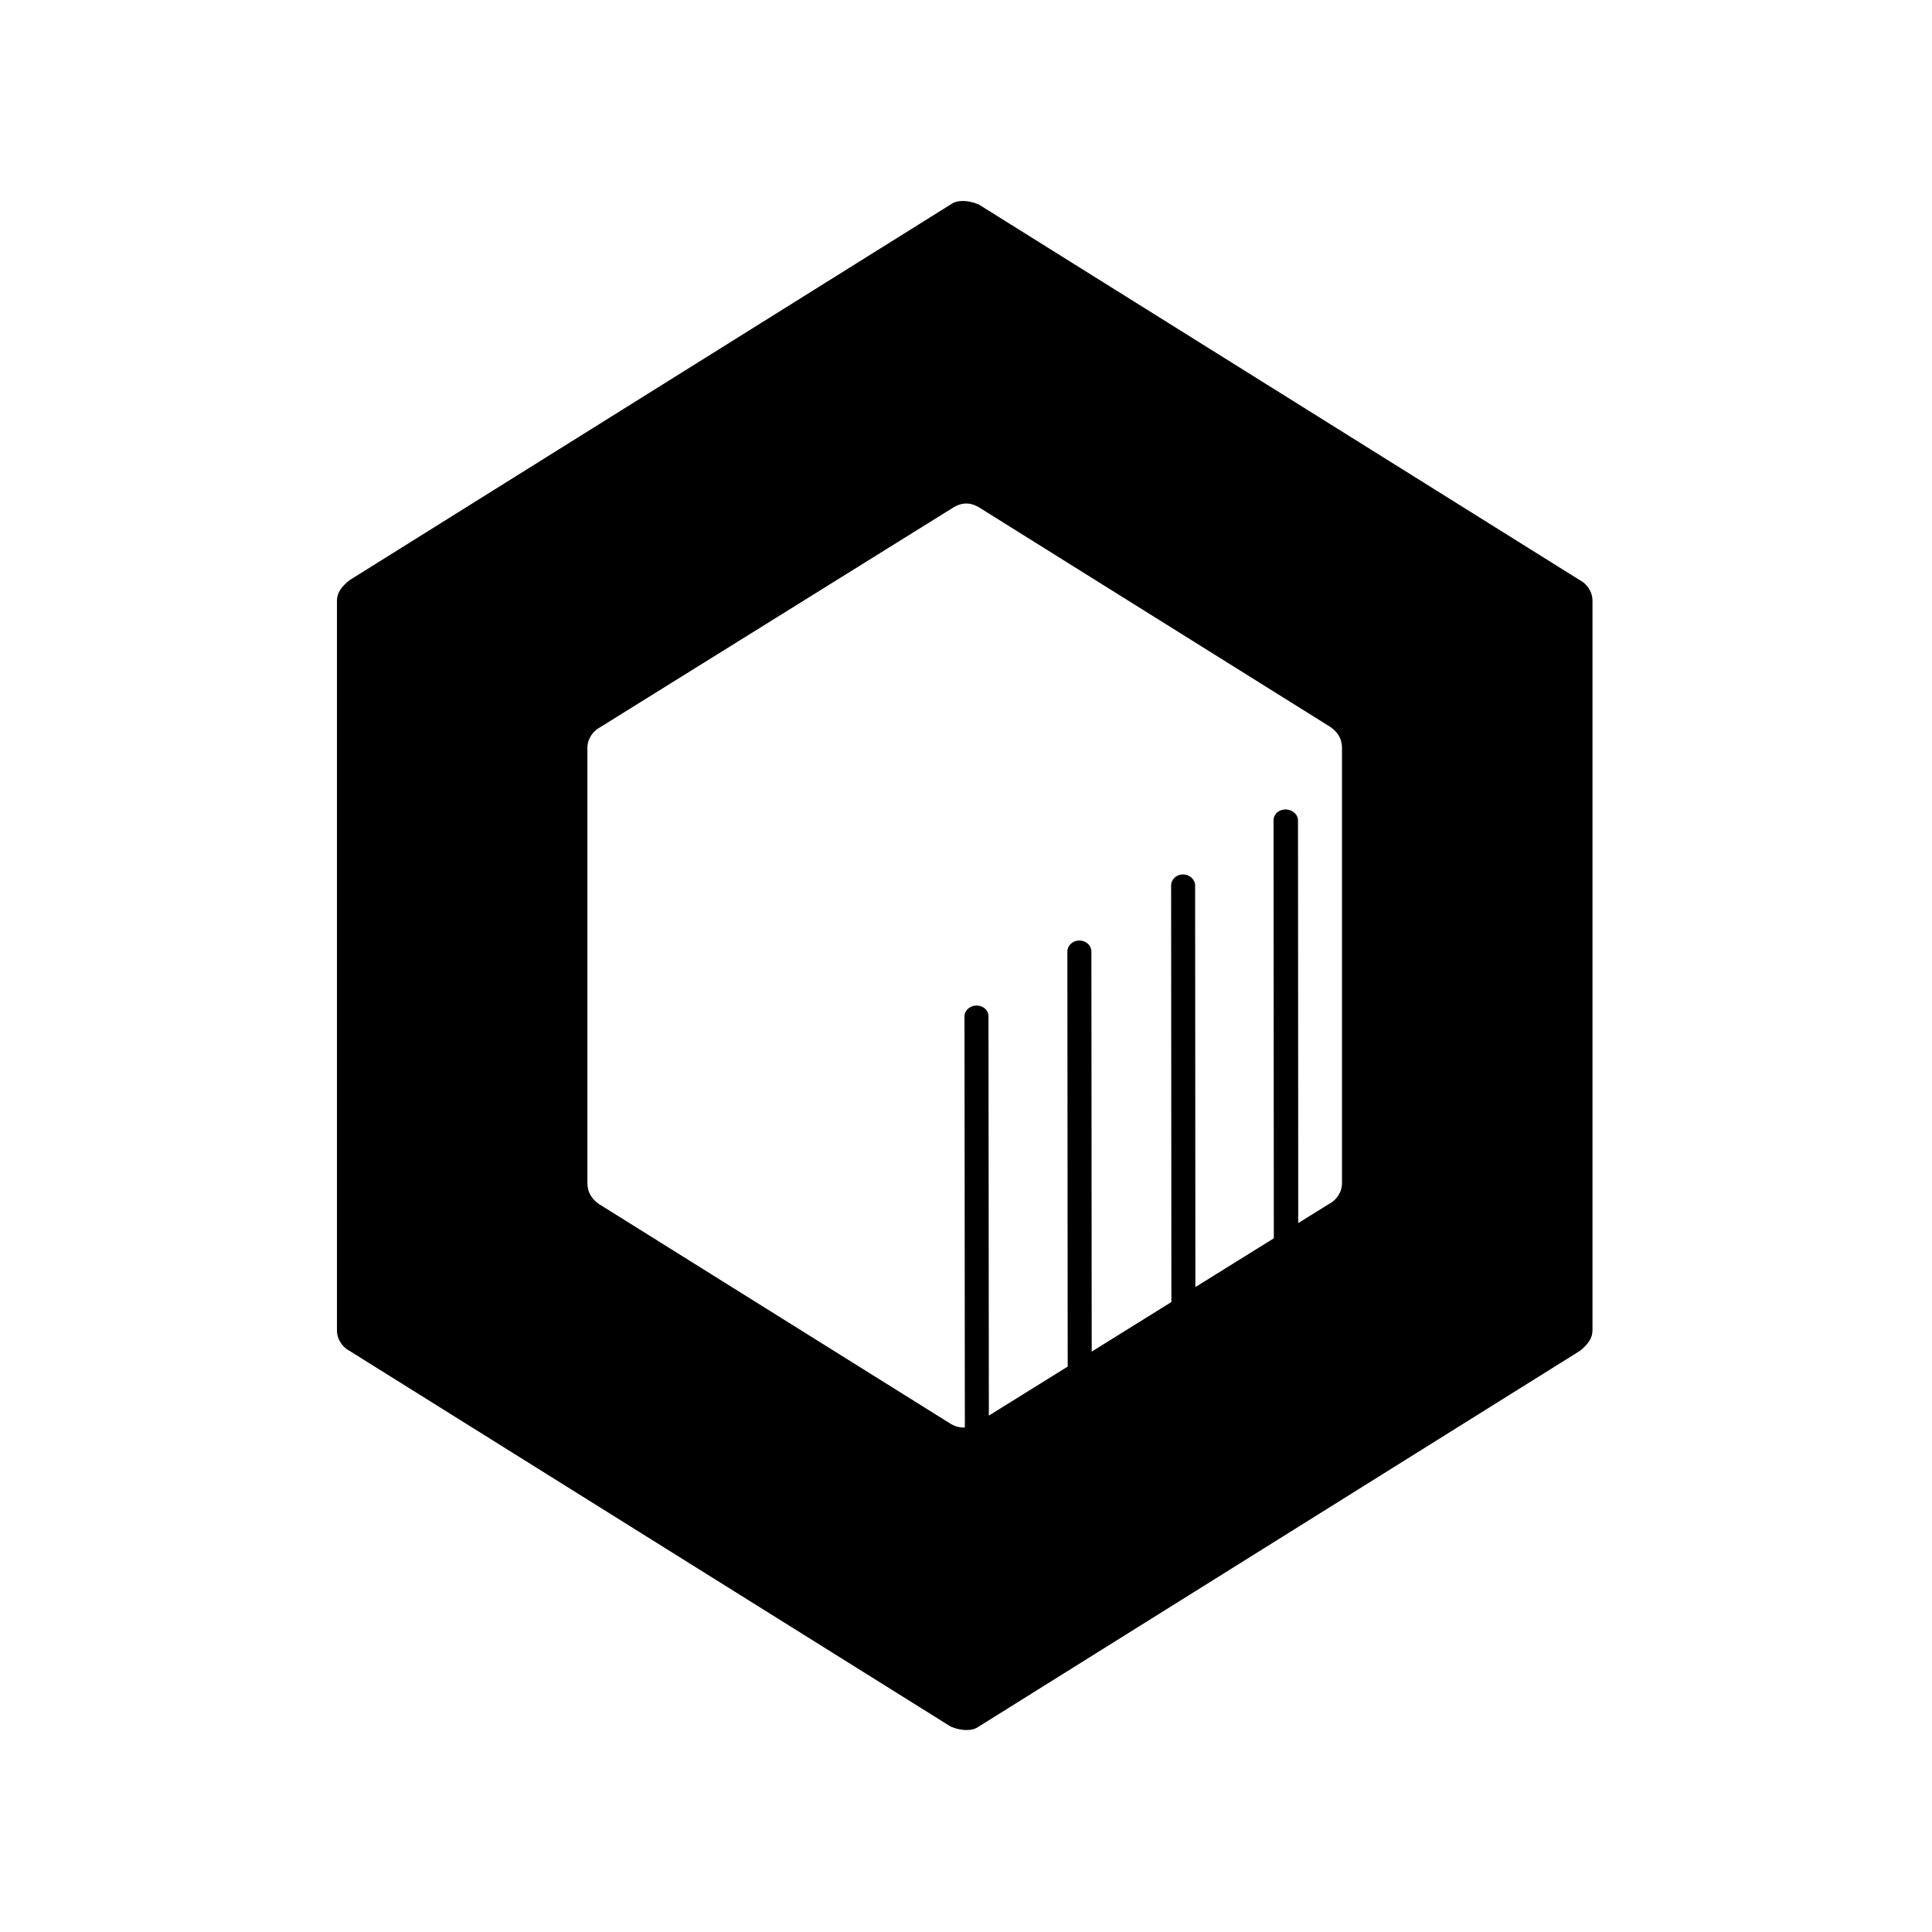
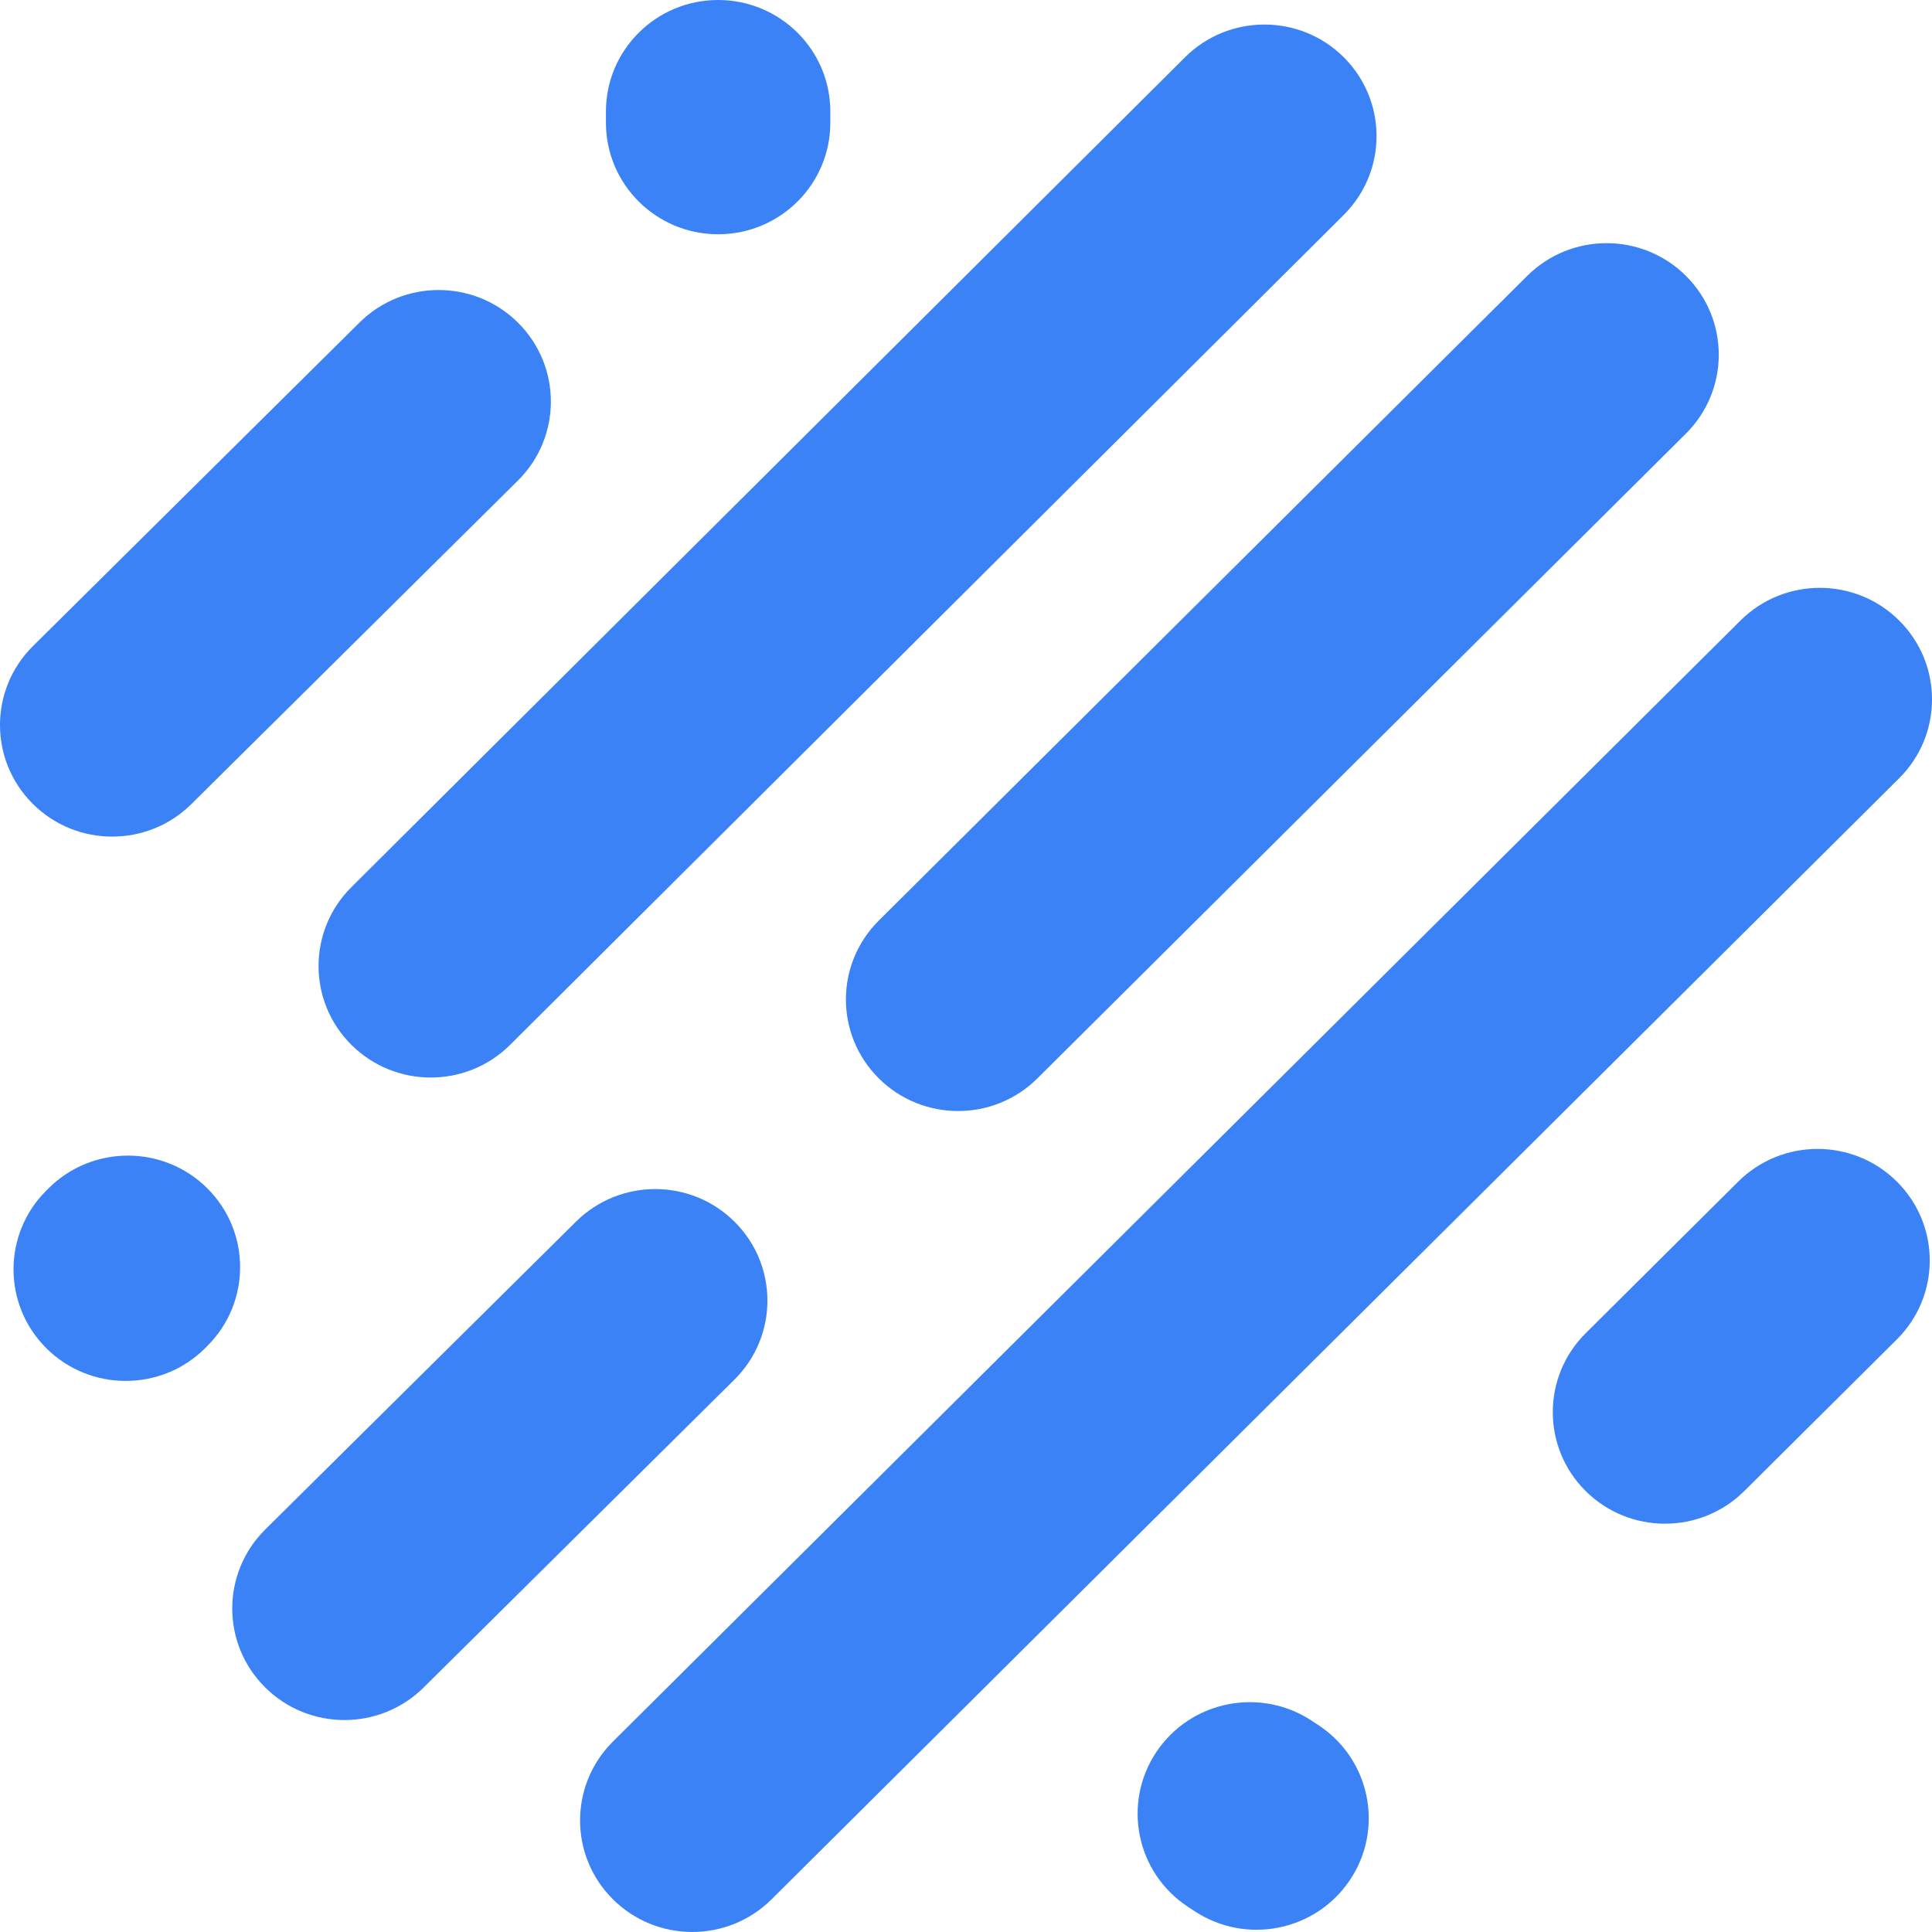
- <svg xmlns="http://www.w3.org/2000/svg" width="64" height="64" viewBox="0 0 64 64" fill="none">
-   <path d="M43.006 40.516L42.998 27.177C42.998 26.969 42.799 26.814 42.586 26.814C42.359 26.814 42.188 26.969 42.188 27.177L42.197 41.02L39.599 42.636L39.59 29.329C39.59 29.135 39.405 28.966 39.192 28.966C38.965 28.966 38.795 29.135 38.795 29.329L38.804 43.131L36.164 44.774L36.154 31.52C36.154 31.326 35.983 31.157 35.756 31.157C35.529 31.157 35.358 31.326 35.358 31.52L35.369 45.269L32.757 46.894L32.745 33.673C32.745 33.465 32.575 33.31 32.348 33.31C32.135 33.31 31.95 33.465 31.95 33.673C31.95 33.673 31.958 42.679 31.962 47.286C31.788 47.3 31.613 47.249 31.439 47.133L19.822 39.873C19.615 39.717 19.459 39.51 19.459 39.199V36.6V24.769C19.459 24.458 19.667 24.199 19.874 24.095L31.543 16.835C31.854 16.628 32.165 16.628 32.476 16.835L44.092 24.095C44.3 24.251 44.455 24.458 44.455 24.769V36.6V39.199C44.455 39.51 44.248 39.769 44.041 39.873L43.006 40.516ZM11.162 27.368V34.531V42.829V44.073C11.162 44.385 11.369 44.644 11.577 44.748L31.491 57.194C31.854 57.349 32.217 57.349 32.424 57.194L52.338 44.748C52.597 44.54 52.753 44.333 52.753 44.073V42.829V34.531V27.368V21.139V19.895C52.753 19.584 52.545 19.324 52.338 19.221L32.424 6.774C32.061 6.619 31.698 6.619 31.491 6.774L11.577 19.221C11.318 19.428 11.162 19.635 11.162 19.895V21.139V27.368Z" fill="black" />
+ <svg xmlns="http://www.w3.org/2000/svg" width="40" height="40" viewBox="0 0 40 40" fill="none">
+   <path fill-rule="evenodd" clip-rule="evenodd" d="M4.291 24.602C5.198 25.504 5.198 26.966 4.291 27.868L4.245 27.915C3.337 28.816 1.867 28.816 0.96 27.914C0.053 27.012 0.053 25.55 0.96 24.648L1.006 24.602C1.913 23.7 3.384 23.7 4.291 24.602Z" fill="#3B82F6" />
+   <path fill-rule="evenodd" clip-rule="evenodd" d="M15.211 25.298C16.117 26.201 16.114 27.664 15.205 28.564L8.771 34.938C7.862 35.838 6.391 35.836 5.486 34.932C4.58 34.029 4.583 32.566 5.492 31.666L11.926 25.292C12.835 24.392 14.306 24.394 15.211 25.298Z" fill="#3B82F6" />
+   <path fill-rule="evenodd" clip-rule="evenodd" d="M23.943 36.27C24.655 35.209 26.097 34.922 27.164 35.63L27.304 35.722C28.371 36.43 28.66 37.864 27.948 38.925C27.236 39.986 25.794 40.273 24.727 39.565L24.587 39.473C23.52 38.766 23.232 37.332 23.943 36.27Z" fill="#3B82F6" />
+   <path fill-rule="evenodd" clip-rule="evenodd" d="M39.273 24.464C40.18 25.366 40.18 26.828 39.273 27.73L36.114 30.87C35.207 31.772 33.736 31.772 32.829 30.87C31.922 29.968 31.922 28.506 32.829 27.604L35.988 24.464C36.895 23.562 38.366 23.562 39.273 24.464Z" fill="#3B82F6" />
+   <path fill-rule="evenodd" clip-rule="evenodd" d="M39.32 12.847C40.227 13.749 40.227 15.211 39.32 16.113L15.975 39.323C15.068 40.225 13.597 40.225 12.69 39.323C11.783 38.421 11.783 36.959 12.69 36.057L36.035 12.847C36.942 11.945 38.413 11.945 39.32 12.847Z" fill="#3B82F6" />
+   <path fill-rule="evenodd" clip-rule="evenodd" d="M34.905 5.711C35.812 6.613 35.812 8.075 34.905 8.977L21.479 22.326C20.572 23.228 19.101 23.228 18.194 22.326C17.287 21.424 17.287 19.962 18.194 19.06L31.62 5.711C32.527 4.809 33.998 4.809 34.905 5.711Z" fill="#3B82F6" />
+   <path fill-rule="evenodd" clip-rule="evenodd" d="M27.819 1.183C28.726 2.085 28.727 3.547 27.821 4.449L10.562 21.632C9.656 22.534 8.185 22.535 7.277 21.634C6.369 20.733 6.368 19.27 7.275 18.368L24.534 1.186C25.44 0.283 26.911 0.282 27.819 1.183Z" fill="#3B82F6" />
+   <path fill-rule="evenodd" clip-rule="evenodd" d="M10.728 6.684C11.633 7.587 11.631 9.05 10.722 9.95L3.963 16.647C3.054 17.548 1.583 17.545 0.678 16.642C-0.228 15.738 -0.226 14.276 0.683 13.376L7.443 6.678C8.351 5.778 9.822 5.78 10.728 6.684Z" fill="#3B82F6" />
+   <path fill-rule="evenodd" clip-rule="evenodd" d="M14.868 0C16.151 0 17.191 1.034 17.191 2.309V2.54C17.191 3.816 16.151 4.85 14.868 4.85C13.585 4.85 12.545 3.816 12.545 2.54V2.309C12.545 1.034 13.585 0 14.868 0Z" fill="#3B82F6" />
</svg>
